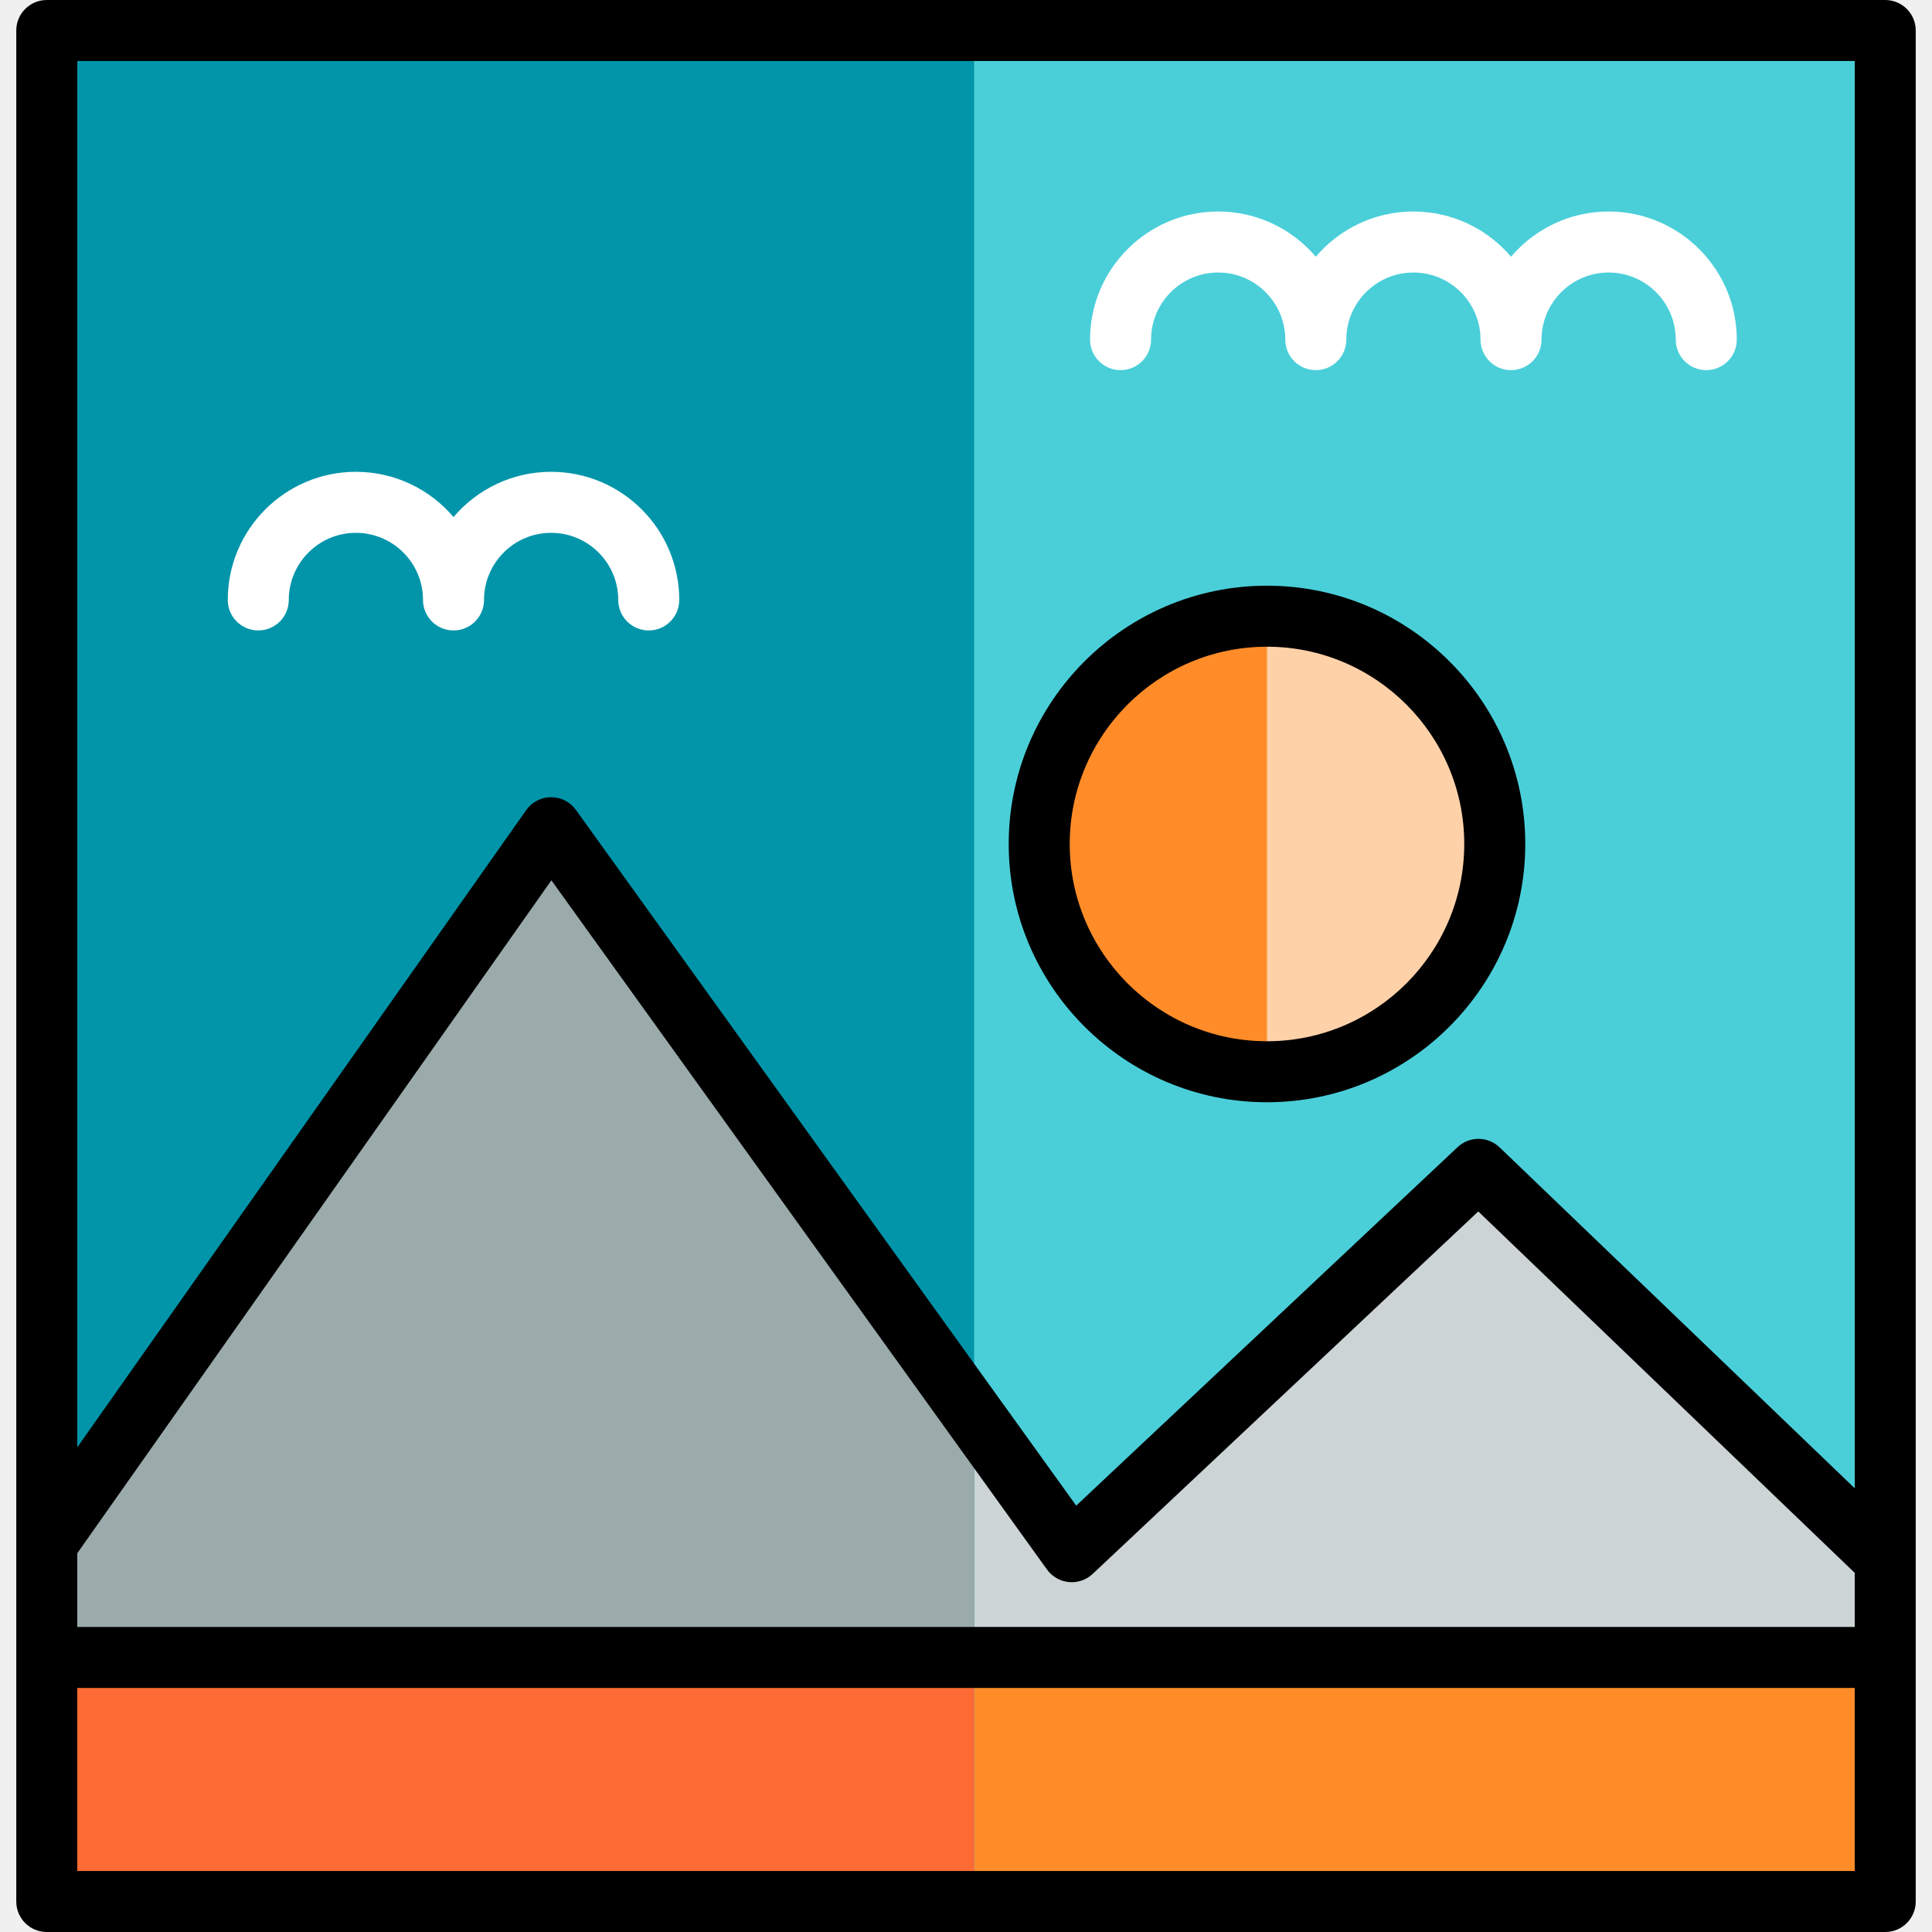
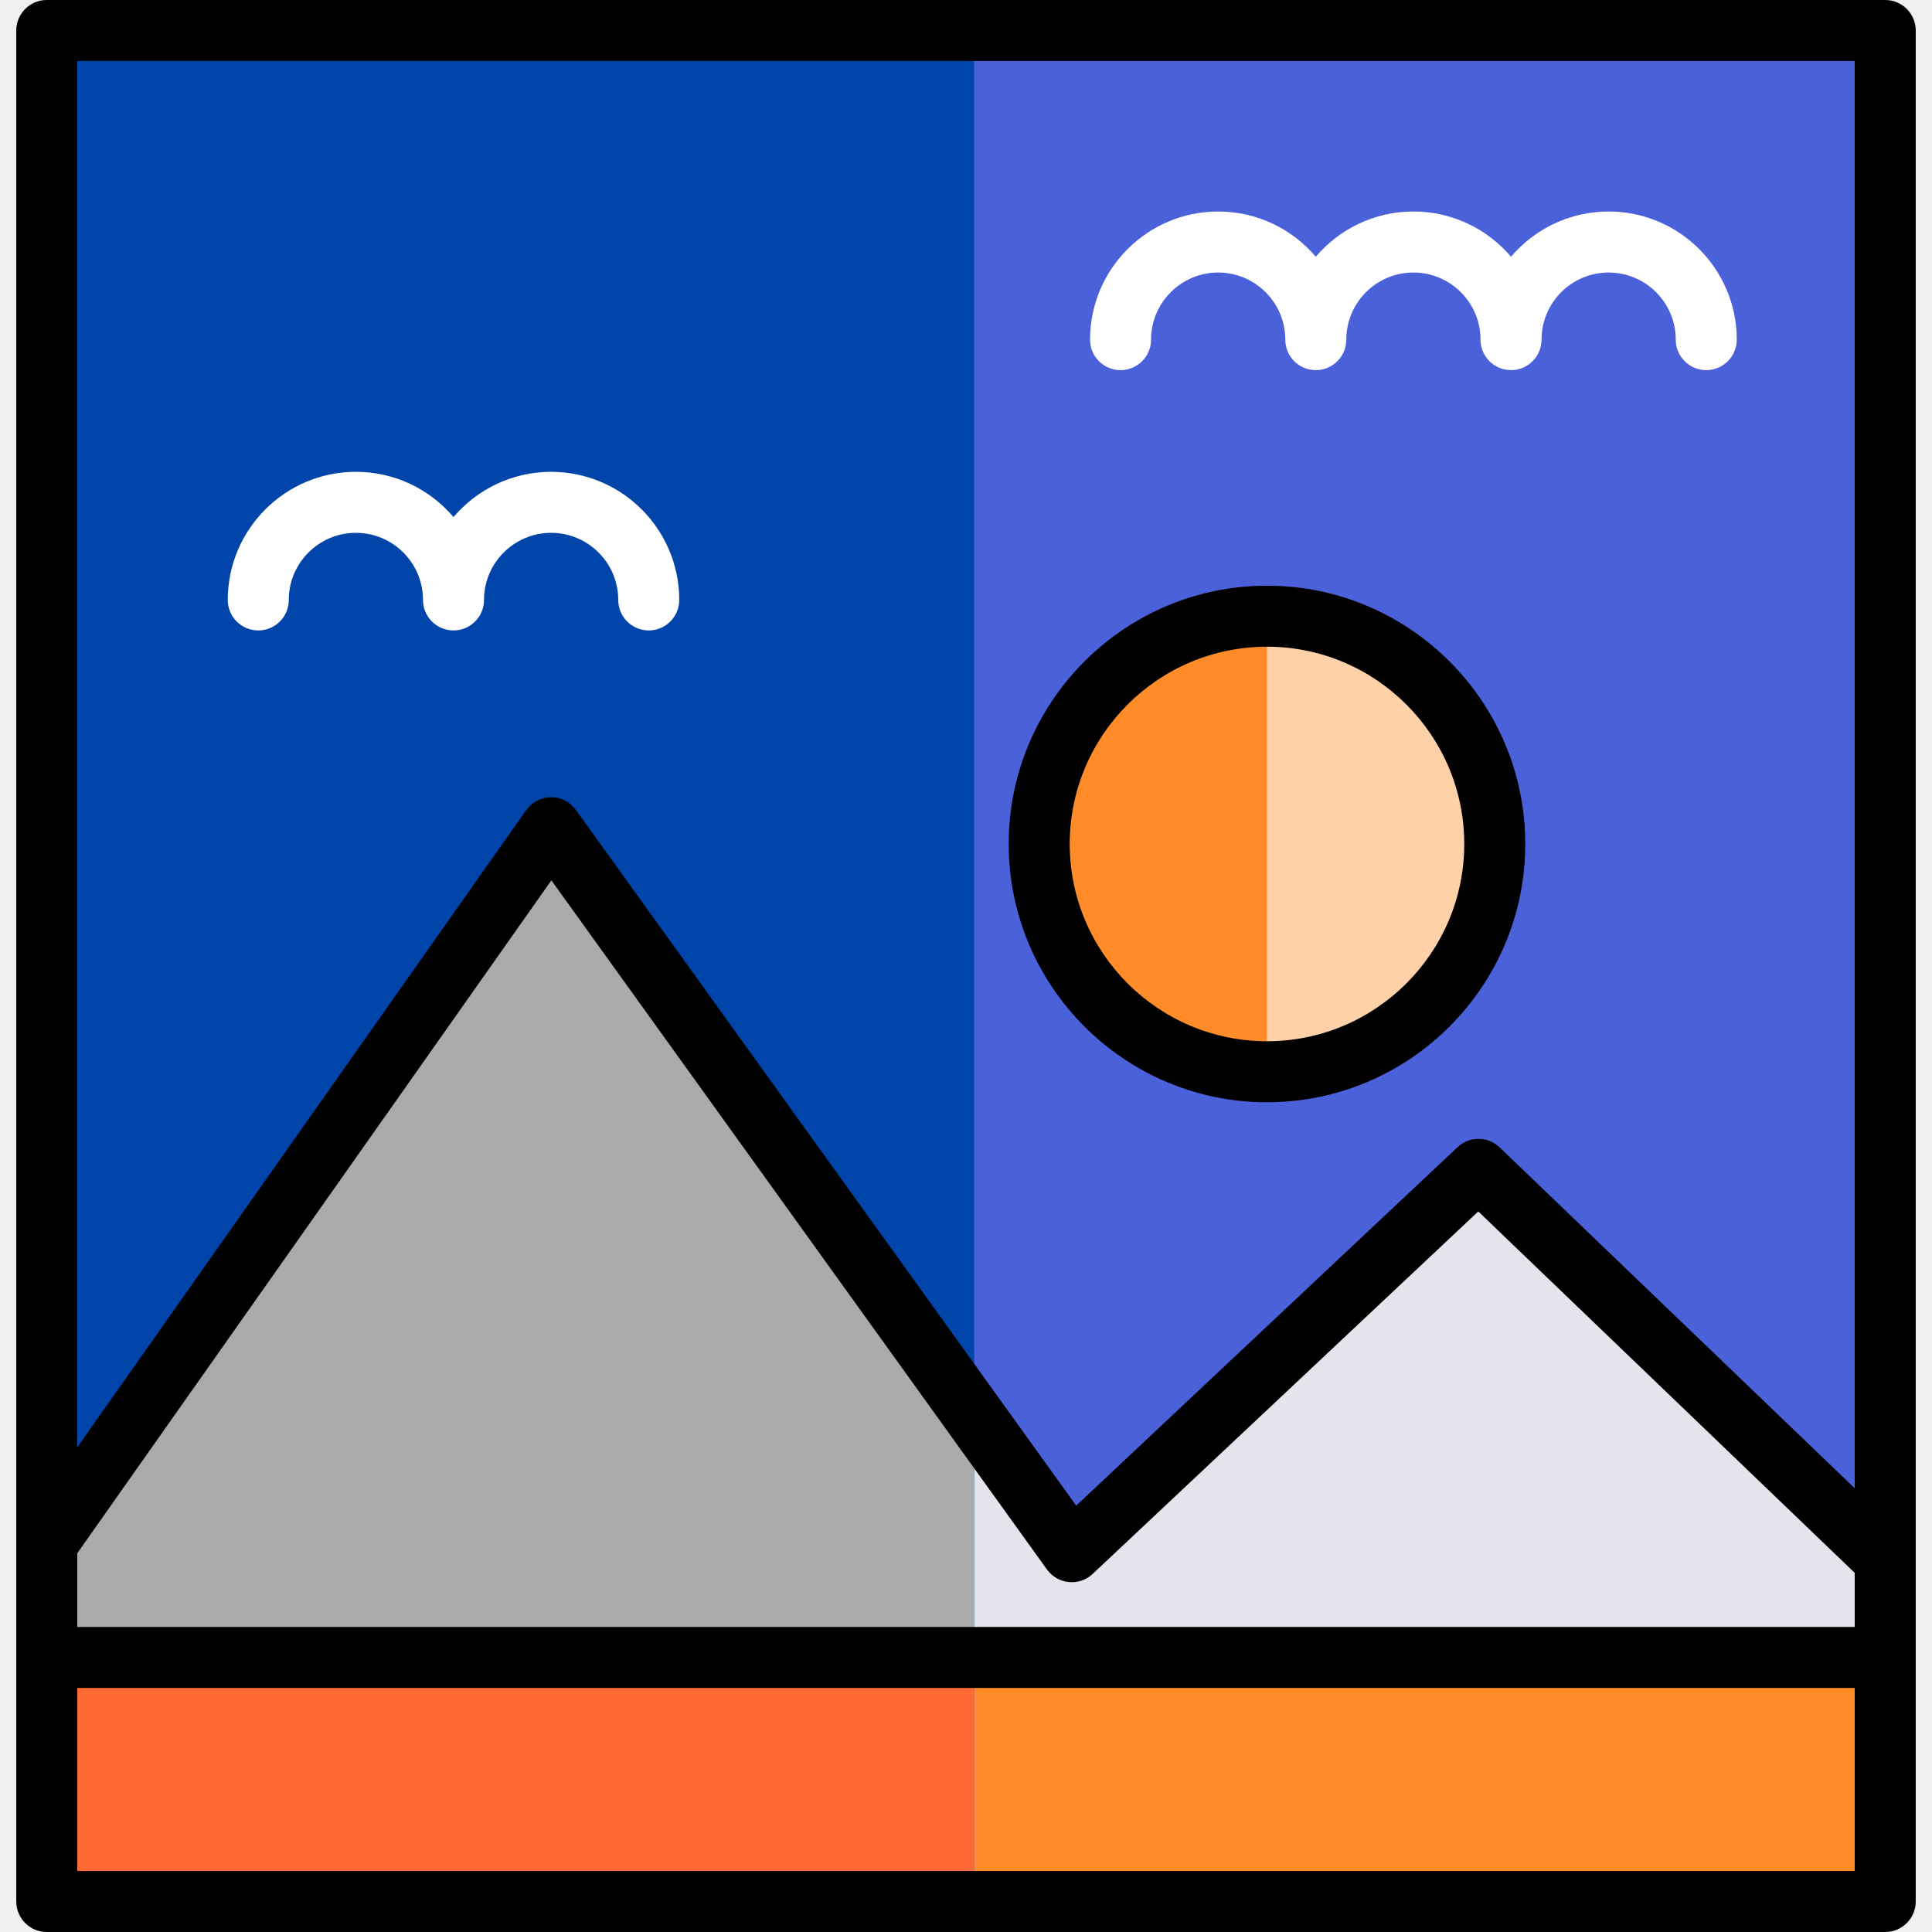
- <svg xmlns="http://www.w3.org/2000/svg" version="1.1" id="Layer_1" viewBox="0 0 384.81 384.81" xml:space="preserve">
-   <rect x="9.316" y="6.076" style="fill:#4ACFD9;" width="366.177" height="372.658" />
-   <polygon style="fill:#CDD4D5;" points="9.316,307.443 109.772,164.861 213.468,309.063 294.481,232.911 375.494,310.684   375.494,378.734 9.316,378.734 " />
-   <g>
-     <circle style="fill:#FF8C29;" cx="252.354" cy="168.101" r="45.367" />
-     <rect x="9.316" y="330.127" style="fill:#FF8C29;" width="366.177" height="48.608" />
+ <svg xmlns="http://www.w3.org/2000/svg" width="140" height="140" viewBox="0 0 140 140" fill="none">
+   <g clip-path="url(#clip0_135_135)">
+     <path d="M136.611 2.211H3.39V137.789H136.611V2.211Z" fill="#4A61D9" />
+     <path d="M3.39 111.853L39.937 59.979L77.663 112.442L107.137 84.737L136.611 113.032V137.789H3.39V111.853Z" fill="#EEEEEE" fill-opacity="0.933" />
+     <path d="M91.811 77.663C100.926 77.663 108.316 70.273 108.316 61.158C108.316 52.042 100.926 44.653 91.811 44.653C82.695 44.653 75.306 52.042 75.306 61.158C75.306 70.273 82.695 77.663 91.811 77.663Z" fill="#FF8C29" />
+     <path d="M136.611 120.105H3.39V137.79H136.611V120.105Z" fill="#FF8C29" />
+     <path d="M70.59 2.211H3.39V137.789H70.59V2.211Z" fill="#0245AA" />
+     <path d="M39.937 59.979L3.39 111.853V137.789H70.59V102.605L39.937 59.979Z" fill="#AAAAAA" />
+     <path d="M91.81 77.663C100.926 77.663 108.315 70.273 108.315 61.158C108.315 52.042 100.926 44.653 91.81 44.653C82.694 44.653 75.305 52.042 75.305 61.158C75.305 70.273 82.694 77.663 91.81 77.663Z" fill="#FFD1A9" />
+     <path d="M75.305 61.158C75.305 70.274 82.694 77.663 91.81 77.663V44.653C82.695 44.653 75.305 52.042 75.305 61.158Z" fill="#FF8C29" />
+     <path d="M70.59 120.105H3.39V137.79H70.59V120.105Z" fill="#FD6A33" />
+     <path d="M123.642 26.821C122.421 26.821 121.431 25.832 121.431 24.611C121.431 21.929 119.249 19.748 116.568 19.748C113.886 19.748 111.705 21.929 111.705 24.611C111.705 25.832 110.715 26.821 109.494 26.821C108.274 26.821 107.284 25.832 107.284 24.611C107.284 21.929 105.102 19.748 102.421 19.748C99.739 19.748 97.558 21.929 97.558 24.611C97.558 25.832 96.568 26.821 95.347 26.821C94.126 26.821 93.137 25.832 93.137 24.611C93.137 21.929 90.955 19.748 88.273 19.748C85.592 19.748 83.41 21.929 83.41 24.611C83.41 25.832 82.421 26.821 81.2 26.821C79.979 26.821 78.989 25.832 78.989 24.611C78.989 19.491 83.154 15.326 88.273 15.326C91.104 15.326 93.643 16.6 95.347 18.604C97.051 16.6 99.59 15.326 102.421 15.326C105.251 15.326 107.79 16.6 109.494 18.604C111.199 16.6 113.738 15.326 116.568 15.326C121.687 15.326 125.852 19.491 125.852 24.611C125.852 25.831 124.863 26.821 123.642 26.821Z" fill="white" />
+     <path d="M47.01 45.684C45.789 45.684 44.8 44.695 44.8 43.474C44.8 40.792 42.618 38.611 39.936 38.611C37.255 38.611 35.073 40.792 35.073 43.474C35.073 44.695 34.084 45.684 32.863 45.684C31.642 45.684 30.652 44.695 30.652 43.474C30.652 40.792 28.47 38.611 25.789 38.611C23.108 38.611 20.926 40.792 20.926 43.474C20.926 44.695 19.936 45.684 18.715 45.684C17.494 45.684 16.505 44.695 16.505 43.474C16.505 38.355 20.67 34.19 25.789 34.19C28.62 34.19 31.159 35.463 32.863 37.467C34.567 35.463 37.106 34.19 39.936 34.19C45.056 34.19 49.221 38.355 49.221 43.474C49.221 44.694 48.231 45.684 47.01 45.684Z" fill="white" />
+     <path d="M136.61 0H3.389C2.168 0 1.179 0.99 1.179 2.211V111.853V120.105V137.79C1.179 139.011 2.168 140 3.389 140H136.61C137.831 140 138.821 139.011 138.821 137.79V120.105V113.032V2.211C138.821 0.99 137.831 0 136.61 0ZM5.599 112.553L39.955 63.791L75.868 113.733C76.24 114.249 76.816 114.581 77.45 114.642C78.084 114.704 78.713 114.489 79.177 114.053L107.121 87.786L134.4 113.974V117.895H5.6L5.599 112.553ZM134.4 4.421V107.846L108.667 83.142C107.819 82.327 106.48 82.321 105.623 83.126L77.986 109.105L41.731 58.688C41.316 58.111 40.648 57.769 39.936 57.769C39.933 57.769 39.929 57.769 39.926 57.769C39.211 57.772 38.541 58.121 38.129 58.706L5.599 104.877V4.421H134.4ZM5.599 135.579V122.316H134.399V135.579H5.599Z" fill="black" />
+     <path d="M91.811 79.874C102.131 79.874 110.526 71.478 110.526 61.158C110.526 50.838 102.131 42.442 91.811 42.442C81.49 42.442 73.095 50.838 73.095 61.158C73.095 71.478 81.491 79.874 91.811 79.874ZM91.811 46.863C99.693 46.863 106.105 53.276 106.105 61.158C106.105 69.04 99.693 75.453 91.811 75.453C83.928 75.453 77.516 69.04 77.516 61.158C77.516 53.276 83.928 46.863 91.811 46.863Z" fill="black" />
  </g>
-   <rect x="9.316" y="6.076" style="fill:#0295AA;" width="184.709" height="372.658" />
-   <polygon style="fill:#9BAAAB;" points="109.772,164.861 9.316,307.443 9.316,378.734 194.025,378.734 194.025,282.025 " />
-   <circle style="fill:#FFD1A9;" cx="252.354" cy="168.101" r="45.367" />
-   <path style="fill:#FF8C29;" d="M206.987,168.101c0,25.056,20.311,45.367,45.367,45.367v-90.734  C227.299,122.734,206.987,143.046,206.987,168.101z" />
-   <rect x="9.316" y="330.127" style="fill:#FD6A33;" width="184.709" height="48.608" />
-   <g>
-     <path style="fill:#FFFFFF;" d="M339.848,73.722c-3.356,0-6.076-2.72-6.076-6.076c0-7.371-5.997-13.367-13.367-13.367   c-7.371,0-13.367,5.997-13.367,13.367c0,3.356-2.72,6.076-6.076,6.076c-3.356,0-6.076-2.72-6.076-6.076   c0-7.371-5.997-13.367-13.367-13.367c-7.371,0-13.367,5.997-13.367,13.367c0,3.356-2.72,6.076-6.076,6.076   c-3.356,0-6.076-2.72-6.076-6.076c0-7.371-5.997-13.367-13.367-13.367s-13.367,5.997-13.367,13.367c0,3.356-2.72,6.076-6.076,6.076   s-6.076-2.72-6.076-6.076c0-14.071,11.448-25.519,25.519-25.519c7.78,0,14.759,3.5,19.443,9.008   c4.684-5.508,11.663-9.008,19.443-9.008c7.78,0,14.759,3.5,19.443,9.008c4.684-5.508,11.663-9.008,19.443-9.008   c14.071,0,25.519,11.448,25.519,25.519C345.924,71.001,343.204,73.722,339.848,73.722z" />
-     <path style="fill:#FFFFFF;" d="M129.215,125.57c-3.356,0-6.076-2.72-6.076-6.076c0-7.371-5.997-13.367-13.367-13.367   s-13.367,5.997-13.367,13.367c0,3.356-2.72,6.076-6.076,6.076s-6.076-2.72-6.076-6.076c0-7.371-5.997-13.367-13.367-13.367   s-13.367,5.997-13.367,13.367c0,3.356-2.72,6.076-6.076,6.076c-3.356,0-6.076-2.72-6.076-6.076   c0-14.071,11.448-25.519,25.519-25.519c7.78,0,14.759,3.5,19.443,9.008c4.684-5.508,11.663-9.008,19.443-9.008   c14.071,0,25.519,11.448,25.519,25.519C135.291,122.849,132.571,125.57,129.215,125.57z" />
-   </g>
-   <path d="M375.494,0H9.316C5.961,0,3.241,2.72,3.241,6.076v301.367v22.684v48.608c0,3.356,2.72,6.076,6.076,6.076h366.177  c3.356,0,6.076-2.72,6.076-6.076v-48.608v-19.443V6.076C381.57,2.72,378.849,0,375.494,0z M15.392,309.369l94.431-134.031  l98.713,137.273c1.022,1.42,2.606,2.332,4.348,2.5c1.742,0.168,3.471-0.422,4.747-1.62l76.807-72.199l74.98,71.981v10.778H15.393  L15.392,309.369L15.392,309.369z M369.418,12.152v284.277l-70.729-67.9c-2.333-2.241-6.013-2.259-8.369-0.045l-75.964,71.406  l-99.651-138.577c-1.141-1.588-2.978-2.528-4.933-2.528c-0.01,0-0.019,0-0.029,0c-1.966,0.01-3.805,0.97-4.938,2.576L15.392,288.27  V12.152H369.418z M15.392,372.658v-36.456h354.025v36.456H15.392z" />
-   <path d="M252.354,219.544c28.366,0,51.443-23.077,51.443-51.443s-23.077-51.443-51.443-51.443s-51.443,23.077-51.443,51.443  S223.989,219.544,252.354,219.544z M252.354,128.81c21.665,0,39.291,17.626,39.291,39.291s-17.626,39.291-39.291,39.291  s-39.291-17.626-39.291-39.291S230.689,128.81,252.354,128.81z" />
+   <defs>
+     <clipPath id="clip0_135_135">
+       <rect width="140" height="140" fill="white" />
+     </clipPath>
+   </defs>
</svg>
